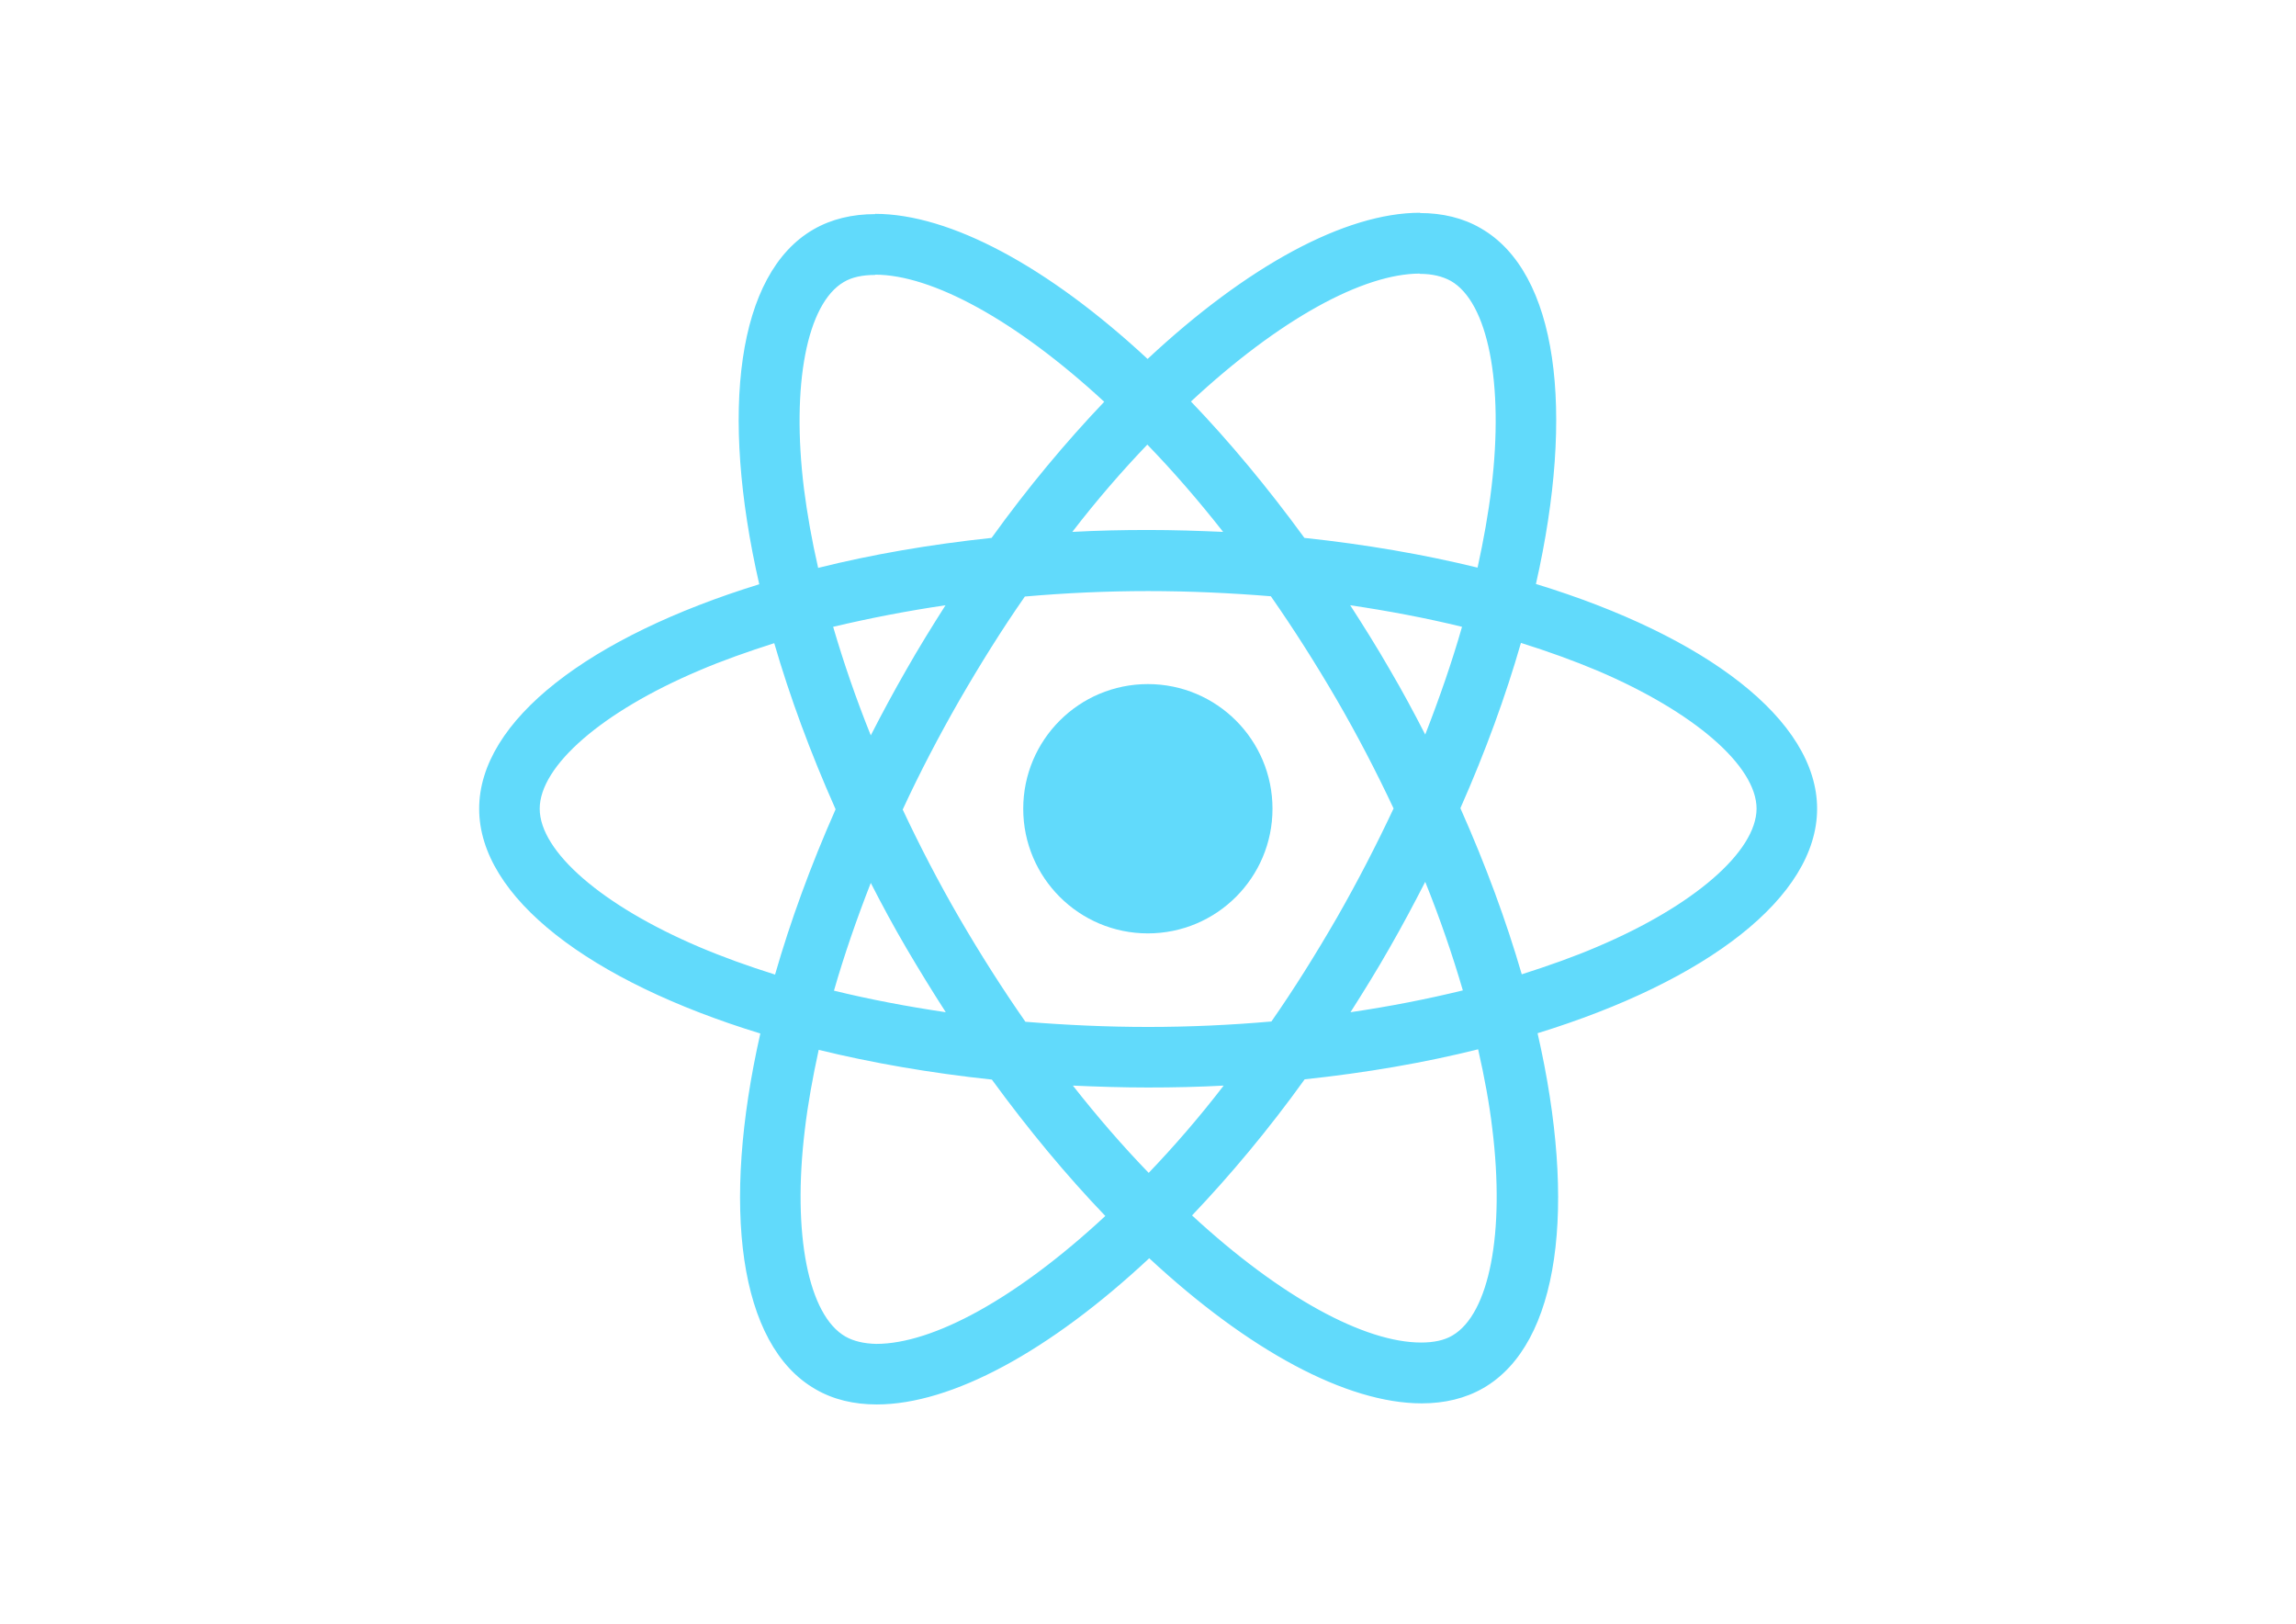
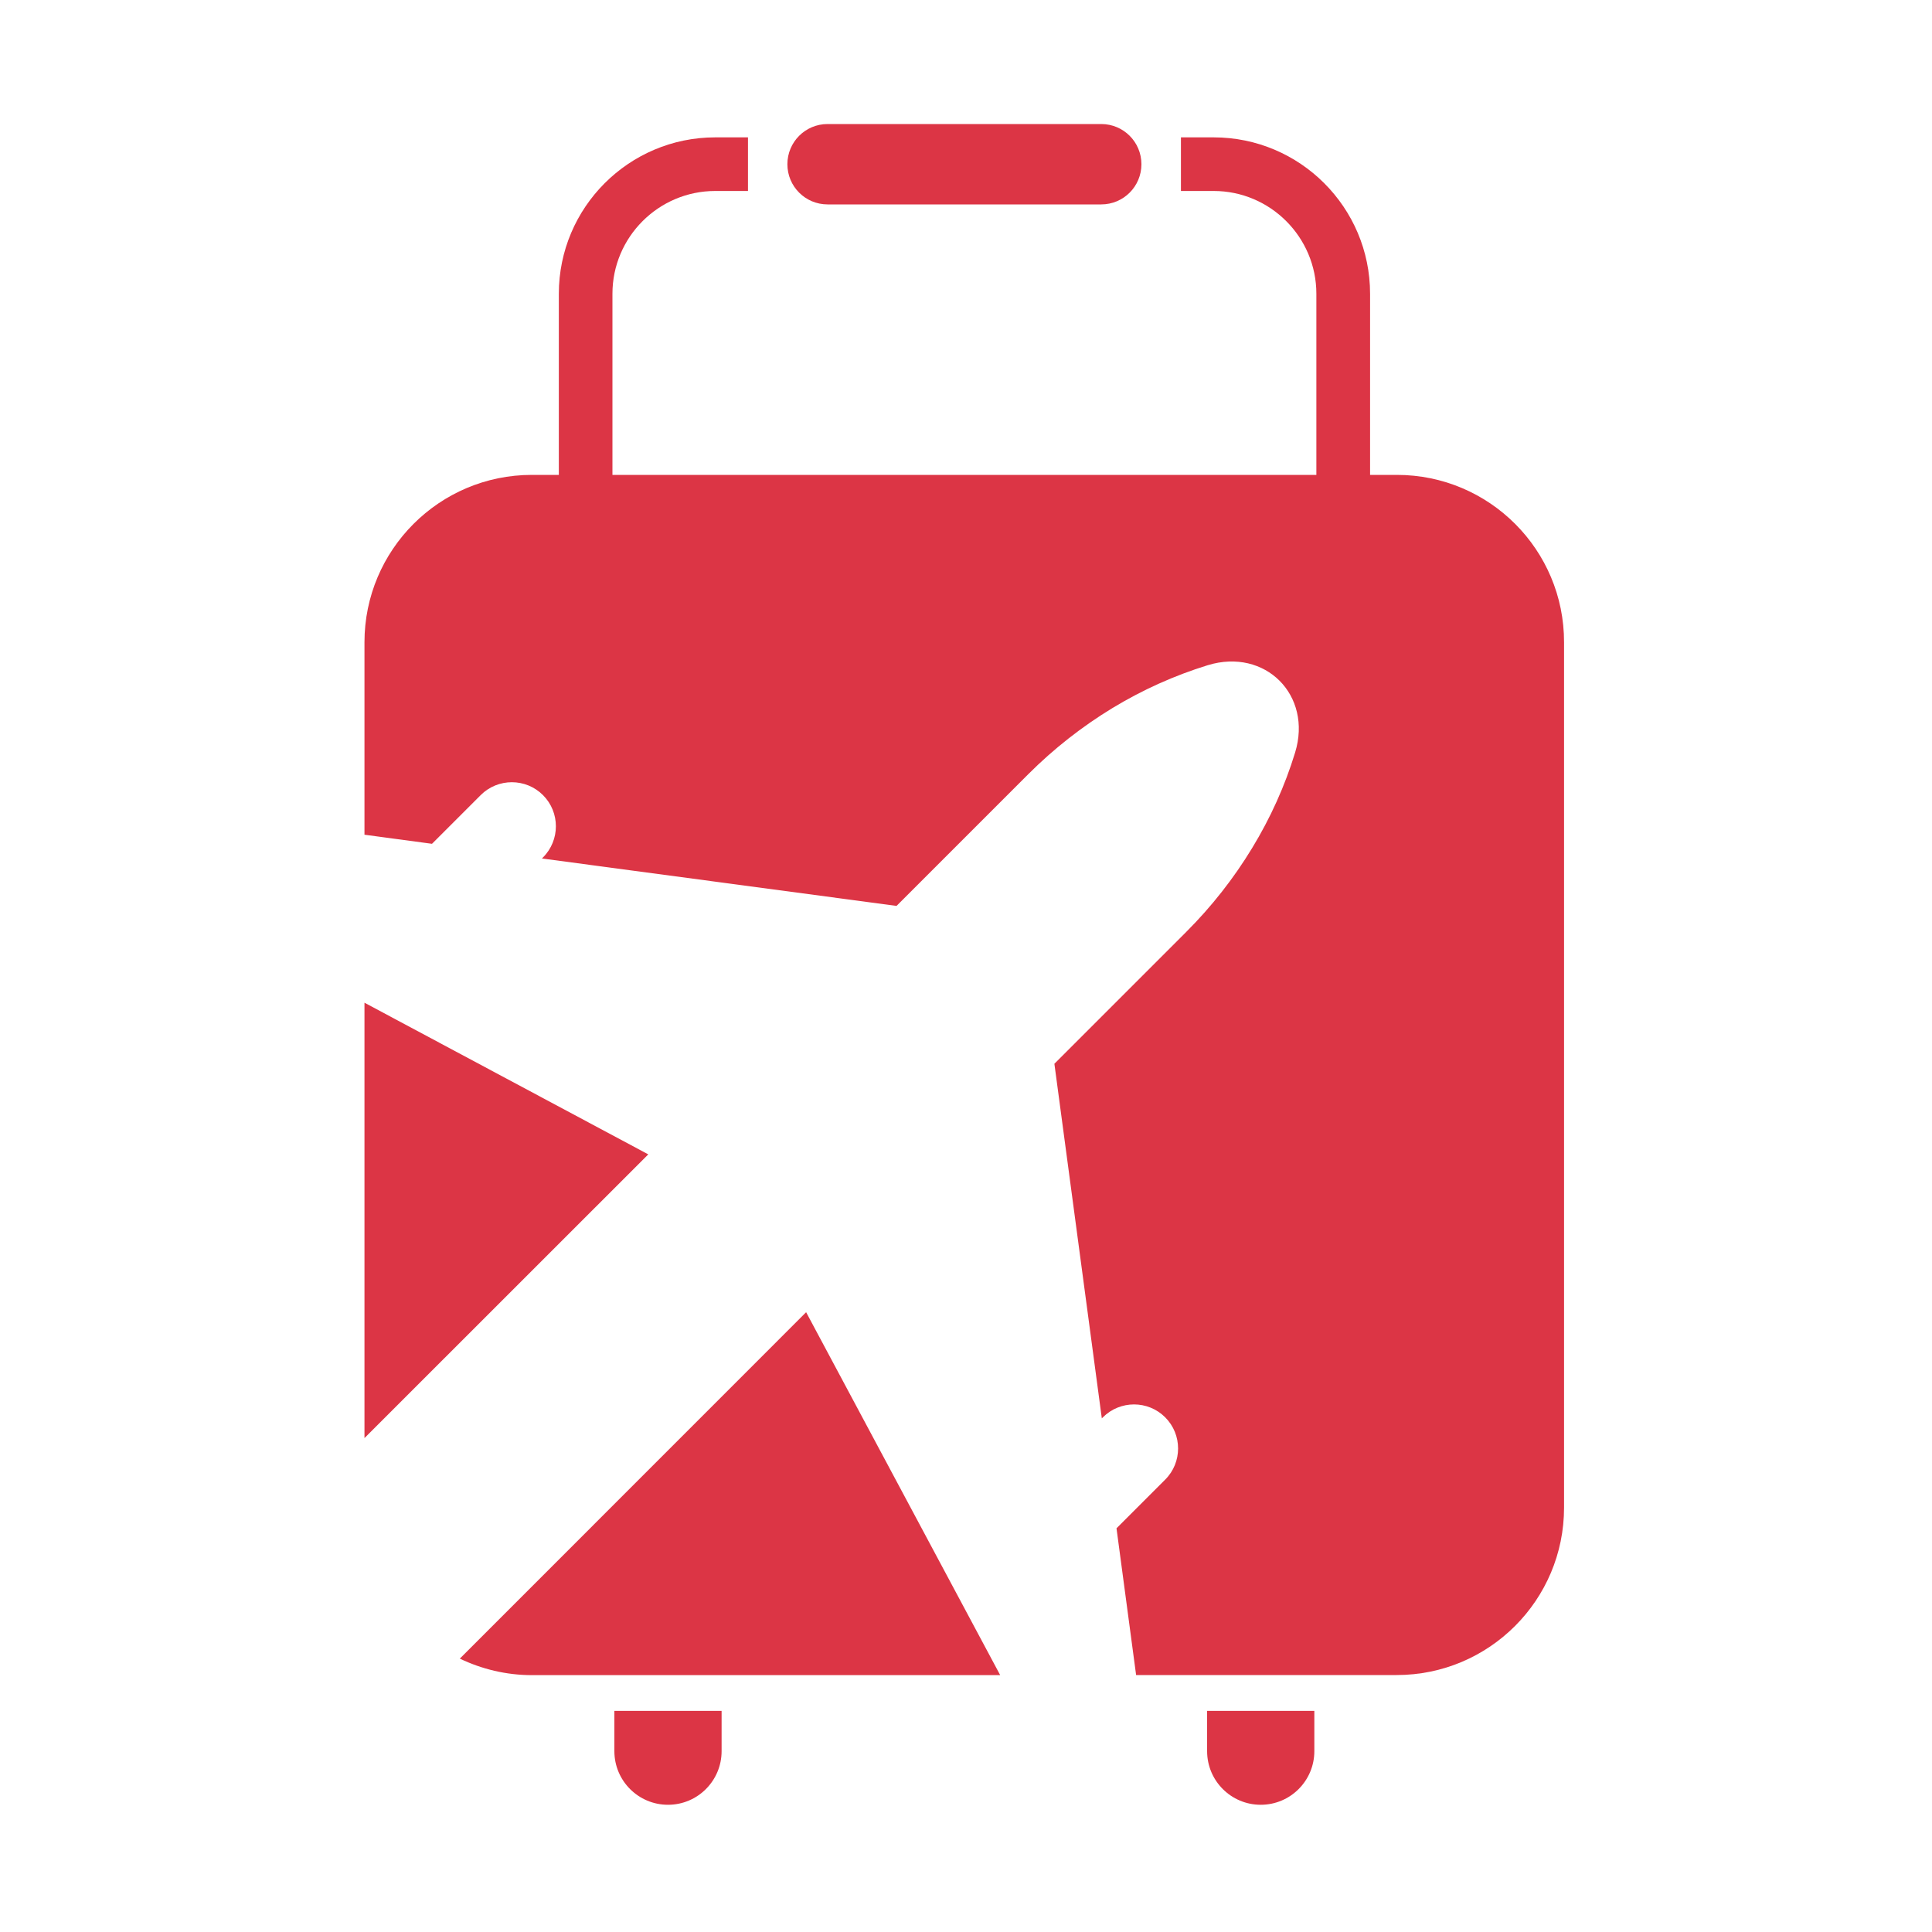
- <svg xmlns="http://www.w3.org/2000/svg" viewBox="0 0 841.9 595.3">
-   <g fill="#61DAFB">
-     <path d="M666.3 296.5c0-32.5-40.7-63.3-103.1-82.4 14.4-63.6 8-114.2-20.2-130.4-6.5-3.8-14.1-5.6-22.4-5.6v22.3c4.6 0 8.3.9 11.4 2.6 13.6 7.8 19.5 37.5 14.9 75.7-1.1 9.4-2.9 19.3-5.1 29.4-19.6-4.8-41-8.5-63.5-10.9-13.5-18.5-27.5-35.3-41.6-50 32.6-30.3 63.2-46.9 84-46.9V78c-27.5 0-63.5 19.6-99.9 53.6-36.4-33.8-72.4-53.2-99.9-53.2v22.3c20.7 0 51.4 16.5 84 46.6-14 14.7-28 31.4-41.3 49.9-22.6 2.4-44 6.1-63.6 11-2.3-10-4-19.7-5.2-29-4.7-38.2 1.1-67.9 14.6-75.8 3-1.8 6.9-2.6 11.5-2.6V78.5c-8.4 0-16 1.8-22.6 5.6-28.1 16.2-34.4 66.7-19.9 130.1-62.2 19.2-102.7 49.9-102.7 82.3 0 32.5 40.7 63.3 103.1 82.4-14.4 63.6-8 114.2 20.2 130.4 6.5 3.8 14.1 5.6 22.5 5.6 27.5 0 63.5-19.6 99.9-53.6 36.4 33.8 72.4 53.2 99.9 53.2 8.4 0 16-1.8 22.6-5.6 28.1-16.2 34.4-66.7 19.9-130.1 62-19.1 102.5-49.9 102.5-82.3zm-130.2-66.7c-3.7 12.9-8.3 26.2-13.5 39.5-4.1-8-8.4-16-13.1-24-4.6-8-9.5-15.8-14.4-23.4 14.2 2.1 27.9 4.7 41 7.9zm-45.8 106.5c-7.8 13.5-15.8 26.3-24.1 38.2-14.9 1.3-30 2-45.2 2-15.1 0-30.2-.7-45-1.9-8.3-11.9-16.4-24.6-24.2-38-7.6-13.1-14.5-26.4-20.8-39.8 6.2-13.4 13.2-26.8 20.7-39.9 7.8-13.5 15.8-26.3 24.1-38.2 14.9-1.3 30-2 45.2-2 15.1 0 30.2.7 45 1.9 8.3 11.9 16.4 24.6 24.2 38 7.6 13.1 14.5 26.4 20.8 39.8-6.3 13.4-13.2 26.8-20.7 39.9zm32.3-13c5.4 13.4 10 26.8 13.8 39.8-13.1 3.2-26.9 5.9-41.2 8 4.9-7.7 9.8-15.6 14.4-23.7 4.6-8 8.9-16.1 13-24.1zM421.2 430c-9.3-9.6-18.6-20.3-27.8-32 9 .4 18.2.7 27.5.7 9.4 0 18.7-.2 27.8-.7-9 11.7-18.3 22.4-27.5 32zm-74.4-58.9c-14.2-2.1-27.9-4.7-41-7.9 3.7-12.9 8.3-26.2 13.5-39.5 4.1 8 8.4 16 13.1 24 4.7 8 9.5 15.8 14.4 23.4zM420.7 163c9.3 9.6 18.6 20.3 27.8 32-9-.4-18.2-.7-27.5-.7-9.4 0-18.7.2-27.8.7 9-11.7 18.3-22.4 27.5-32zm-74 58.9c-4.9 7.7-9.8 15.6-14.4 23.7-4.6 8-8.9 16-13 24-5.4-13.4-10-26.8-13.8-39.8 13.1-3.1 26.9-5.8 41.2-7.9zm-90.5 125.2c-35.4-15.1-58.3-34.9-58.3-50.6 0-15.7 22.9-35.6 58.3-50.6 8.6-3.7 18-7 27.7-10.1 5.7 19.6 13.2 40 22.5 60.9-9.2 20.8-16.6 41.1-22.2 60.6-9.9-3.1-19.3-6.5-28-10.2zM310 490c-13.6-7.8-19.5-37.5-14.9-75.7 1.1-9.4 2.9-19.3 5.1-29.4 19.6 4.8 41 8.5 63.5 10.9 13.5 18.5 27.5 35.3 41.6 50-32.6 30.3-63.2 46.9-84 46.9-4.5-.1-8.3-1-11.3-2.7zm237.2-76.2c4.7 38.2-1.1 67.9-14.6 75.8-3 1.8-6.9 2.6-11.5 2.6-20.7 0-51.4-16.5-84-46.6 14-14.7 28-31.4 41.3-49.9 22.6-2.4 44-6.1 63.6-11 2.3 10.1 4.1 19.8 5.2 29.1zm38.5-66.7c-8.6 3.7-18 7-27.7 10.1-5.7-19.6-13.2-40-22.5-60.9 9.2-20.8 16.6-41.1 22.2-60.6 9.9 3.1 19.3 6.5 28.1 10.2 35.4 15.1 58.3 34.9 58.3 50.6-.1 15.7-23 35.6-58.4 50.6zM320.8 78.4z" />
-     <circle cx="420.9" cy="296.5" r="45.7" />
-     <path d="M520.5 78.1z" />
+ <svg xmlns="http://www.w3.org/2000/svg" version="1.1" id="Layer_1" x="0px" y="0px" viewBox="0 0 200 200" style="enable-background:new 0 0 200 200;" xml:space="preserve">
+   <style type="text/css">
+ 	.st0{fill:#DC3545;}
+ </style>
+   <g>
+     <g>
+       <g>
+         <g>
+           <g>
+             <path class="st0" d="M141.82,54.48h-5.55V30.41c0-5.86-4.77-10.64-10.63-10.64h-3.39v-5.55h3.39c8.93,0,16.19,7.26,16.19,16.19       V54.48z" />
+           </g>
+           <g>
+             <path class="st0" d="M63.4,54.48h-5.55V30.41c0-8.93,7.26-16.19,16.19-16.19h3.39v5.55h-3.39c-5.86,0-10.64,4.77-10.64,10.64       V54.48z" />
+           </g>
+           <g>
+             <path class="st0" d="M114,21.16H85.67c-2.3,0-4.16-1.86-4.16-4.16c0-2.3,1.86-4.16,4.16-4.16H114c2.3,0,4.16,1.86,4.16,4.16       C118.16,19.3,116.3,21.16,114,21.16z" />
+           </g>
+         </g>
+         <g>
+           <g>
+             <path class="st0" d="M63.6,177.11v4.17c0,3.07,2.49,5.55,5.55,5.55c3.07,0,5.55-2.49,5.55-5.55v-4.17H63.6z" />
+           </g>
+           <g>
+             <path class="st0" d="M124.96,177.11v4.17c0,3.07,2.49,5.55,5.55,5.55c3.07,0,5.55-2.49,5.55-5.55v-4.17H124.96z" />
+           </g>
+         </g>
+       </g>
+       <g>
+         <g>
+           <path class="st0" d="M83.45,135.84L47.6,171.7c2.26,1.08,4.79,1.71,7.47,1.71h48.47L83.45,135.84z" />
+         </g>
+         <g>
+           <polygon class="st0" points="37.73,103.8 37.73,148.87 67.11,119.5     " />
+         </g>
+         <g>
+           <path class="st0" d="M144.6,49.16H55.06c-9.57,0-17.33,7.76-17.33,17.33v19.92l6.99,0.94l5.04-5.04c1.78-1.78,4.67-1.78,6.45,0      c1.78,1.78,1.78,4.67,0,6.45l-0.11,0.11l36.71,4.91l13.65-13.65c2.63-2.63,5.56-4.92,8.68-6.82c3.13-1.9,6.45-3.39,9.89-4.45      c2.97-0.91,5.69-0.13,7.43,1.61c1.74,1.74,2.52,4.46,1.61,7.43l0,0c-1.05,3.44-2.55,6.77-4.45,9.89      c-1.9,3.13-4.19,6.05-6.82,8.68l-13.65,13.65l4.91,36.71l0.11-0.11c1.78-1.78,4.67-1.78,6.45,0c1.78,1.78,1.78,4.67,0,6.45      l-5.04,5.04l2.03,15.19h26.97c9.57,0,17.33-7.76,17.33-17.33V66.5C161.93,56.92,154.17,49.16,144.6,49.16z" />
+         </g>
+       </g>
+     </g>
  </g>
</svg>
